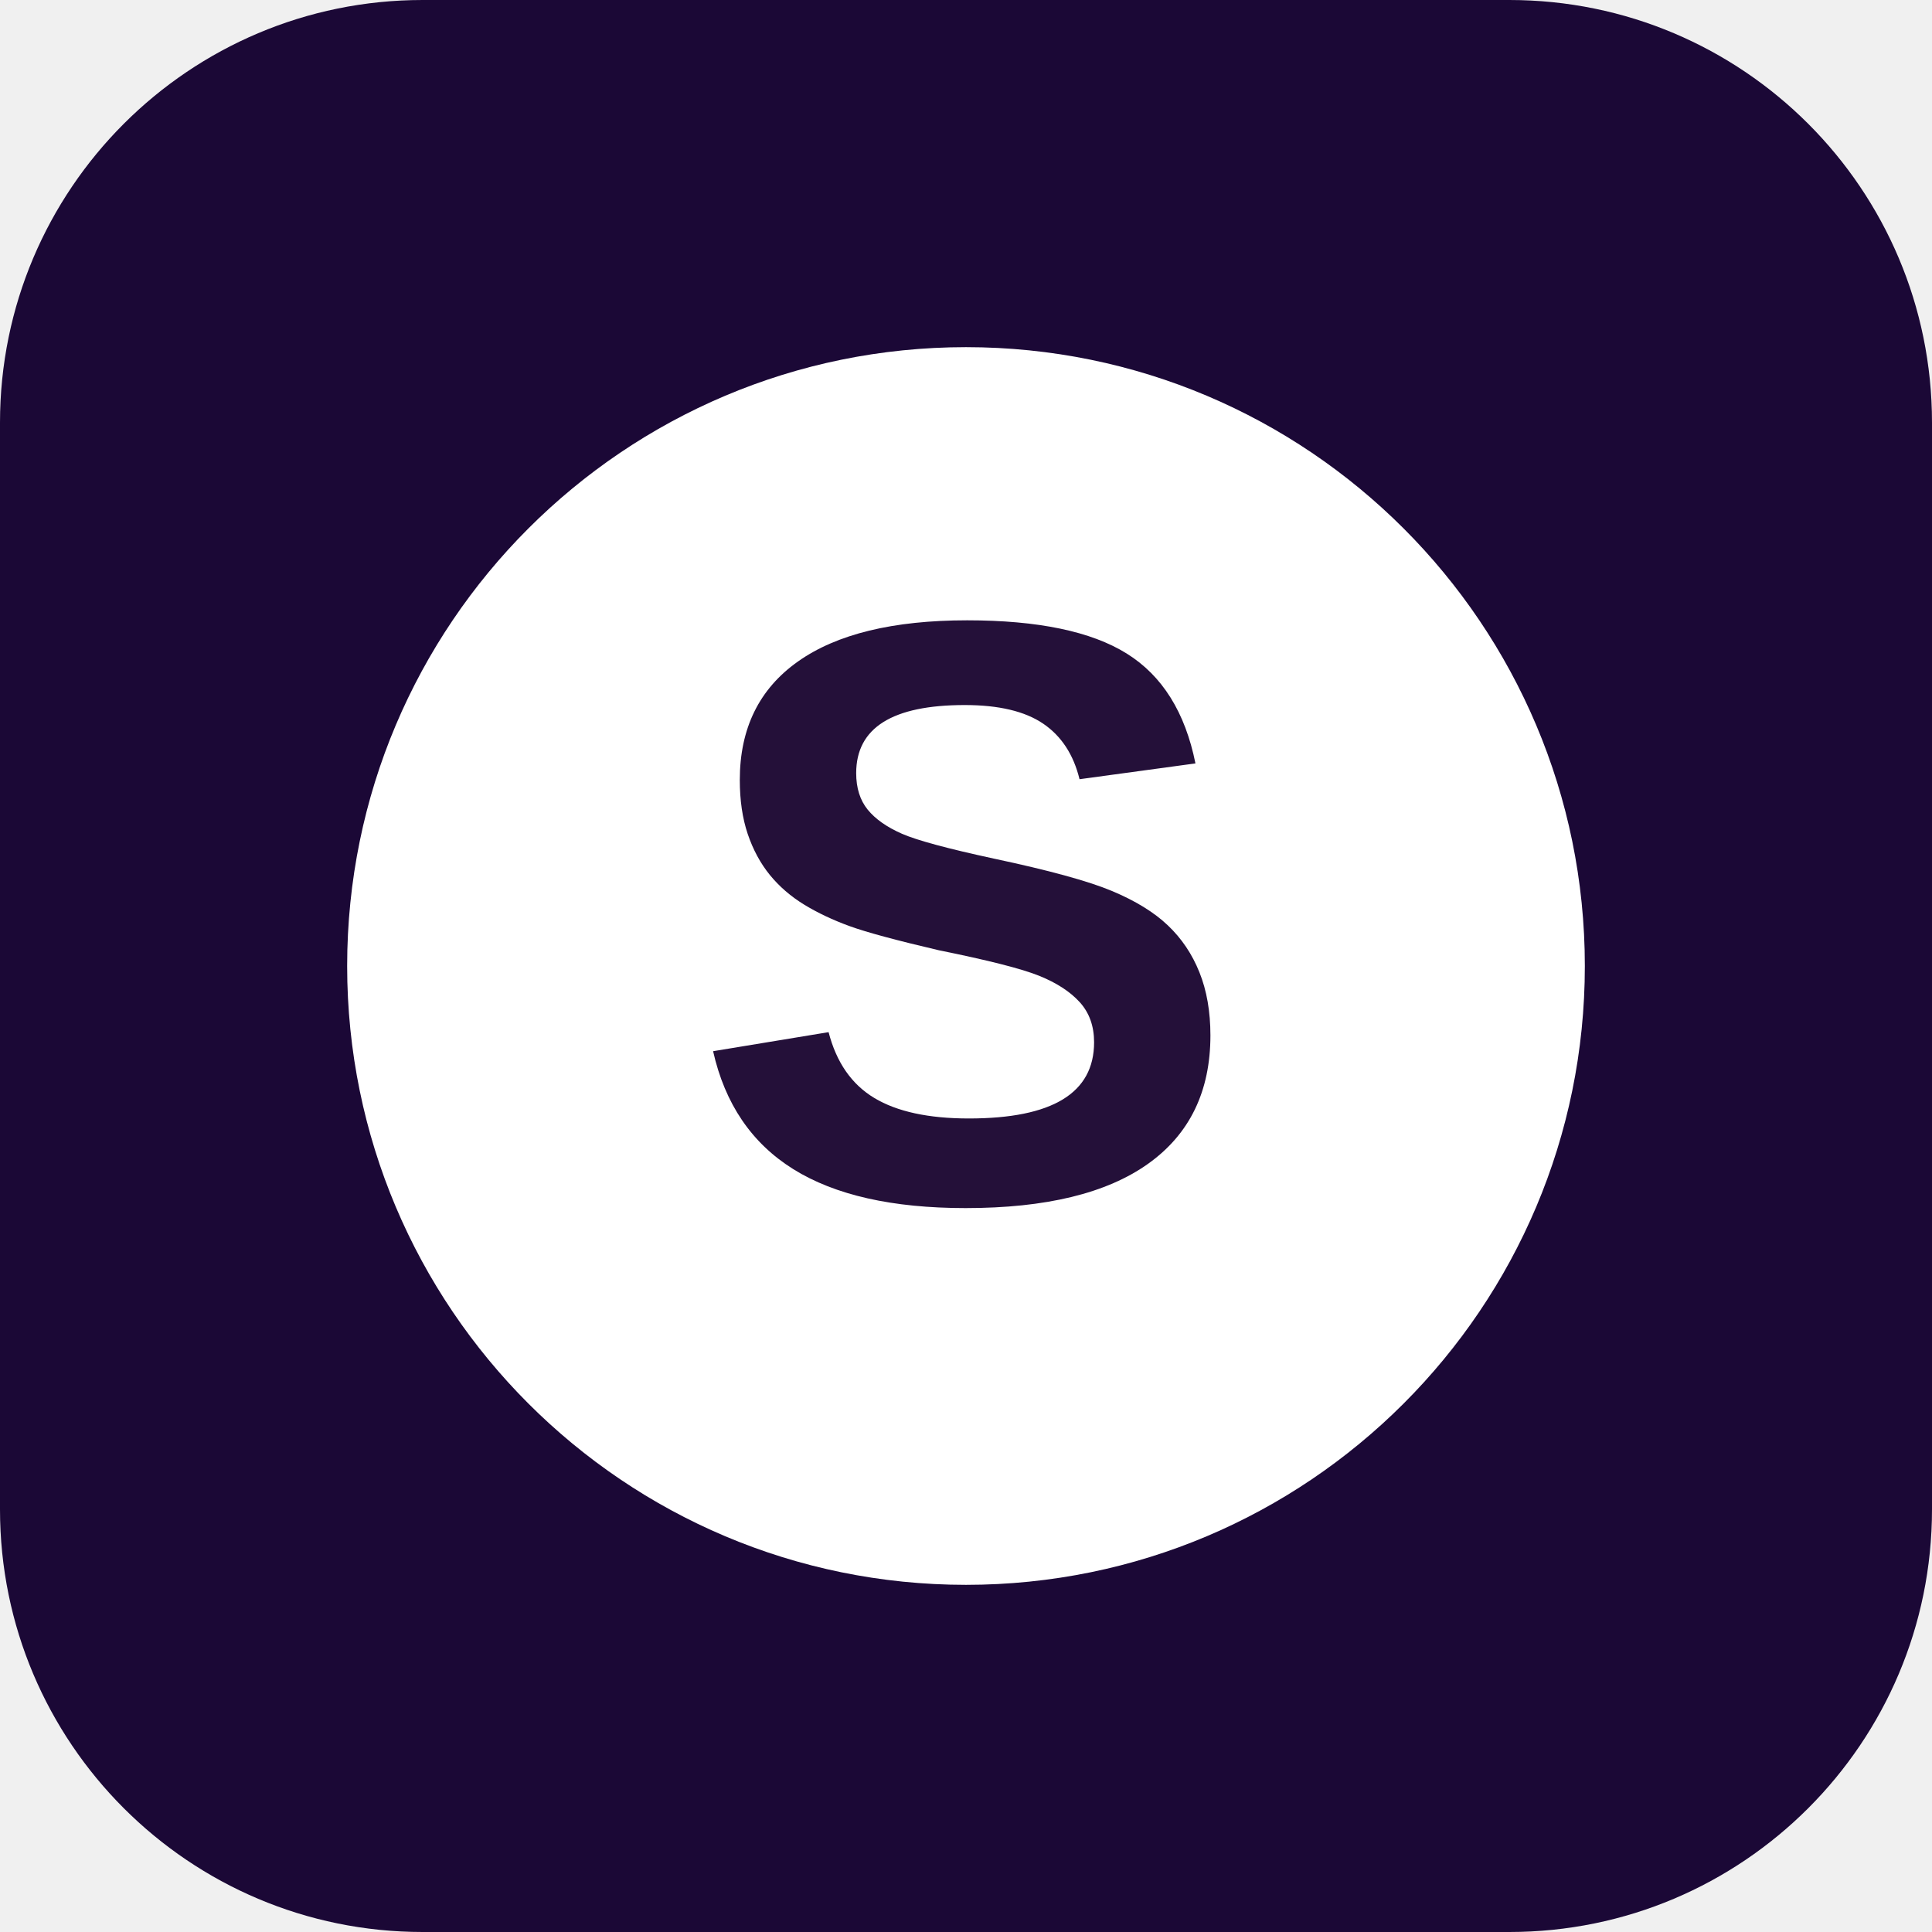
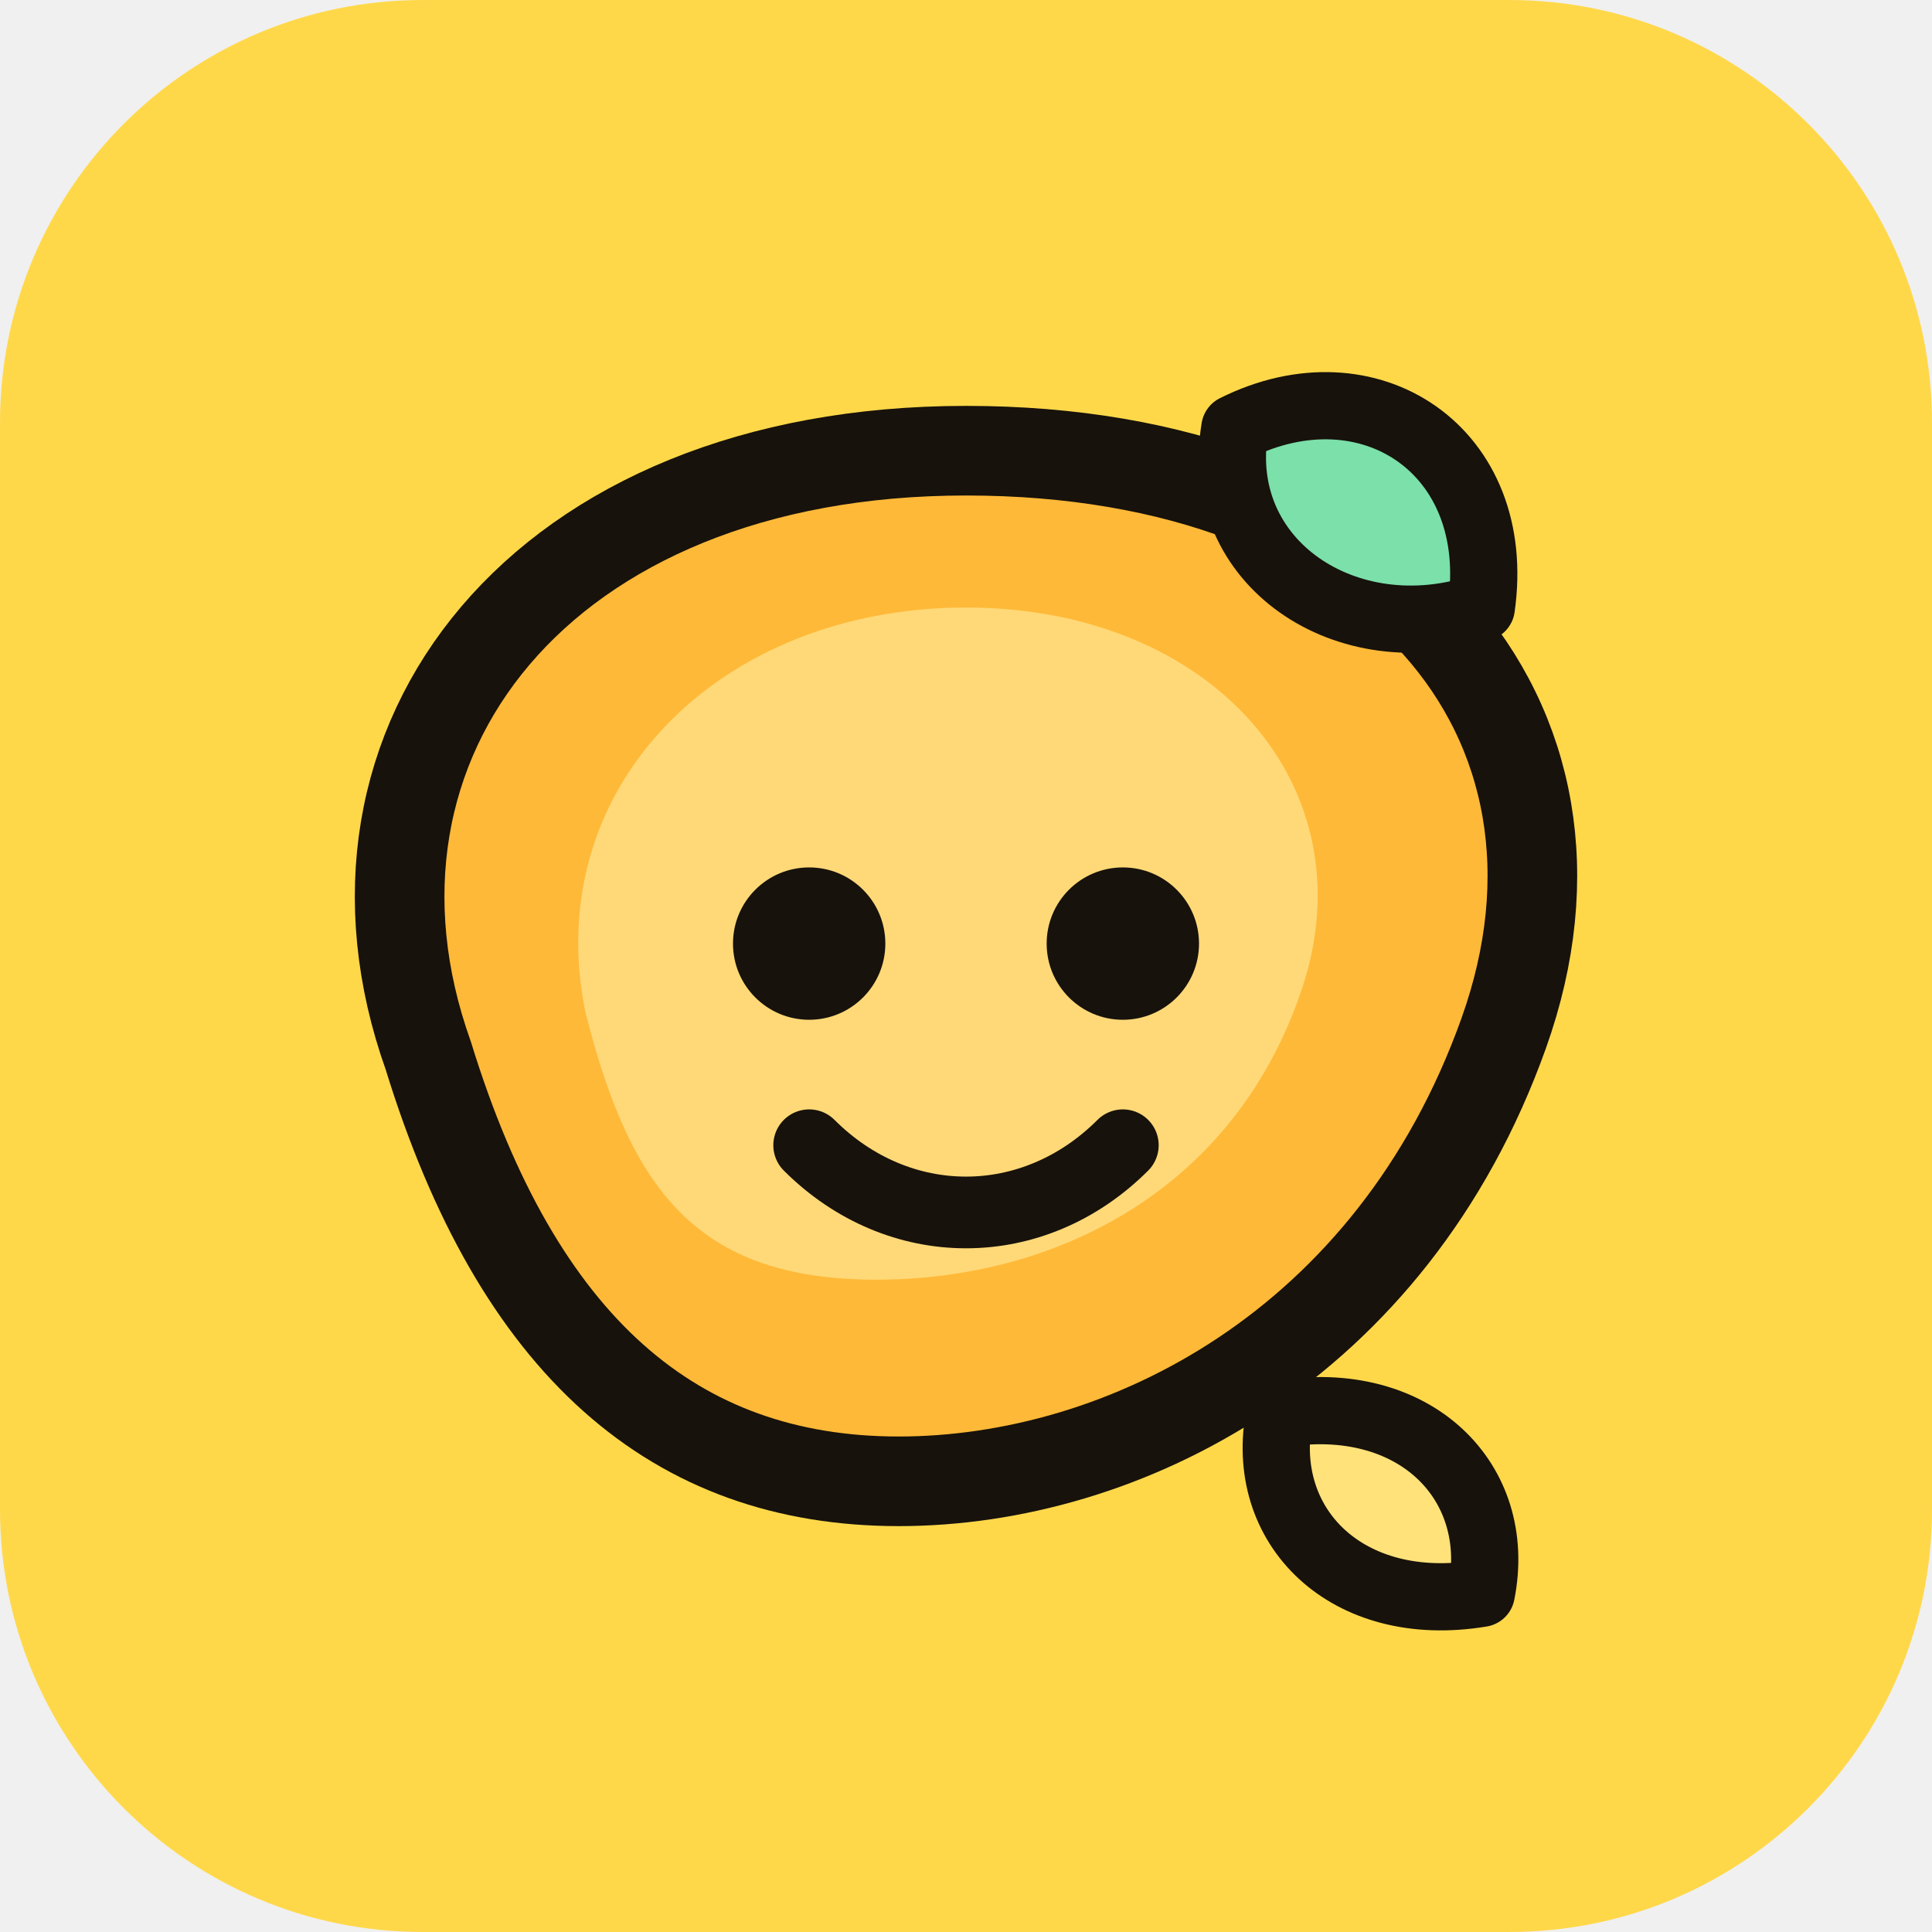
<svg xmlns="http://www.w3.org/2000/svg" viewBox="0 0 512 512">
-   <rect width="512" height="512" rx="112" fill="#1b0836" />
-   <circle cx="256" cy="256" r="164" fill="#ffffff" />
-   <text x="256" y="318" text-anchor="middle" font-family="Arial, Helvetica, sans-serif" font-size="220" font-weight="900" fill="#241039">S</text>
+   <rect width="512" height="512" rx="112" fill="#ffd84a" />
+   <svg x="66.0" y="66.0" width="380" height="380" viewBox="0 0 64 64">
+     <path d="M8 36C3 22 13 9 32 9c19 0 29 12 24 26-5 14-17 20-27 20-10 0-17-6-21-19z" fill="#ffb938" stroke="#17120c" stroke-width="4" stroke-linejoin="round" />
+     <path d="M15 34c-2-10 6-18 17-18s18 8 15 17c-3 9-11 13-19 13s-11-4-13-12z" fill="#ffd978" />
+     <circle cx="25" cy="31" r="3.4" fill="#17120c" />
+     <circle cx="39" cy="31" r="3.4" fill="#17120c" />
+     <path d="M25 40c4 4 10 4 14 0" fill="none" stroke="#17120c" stroke-width="3.2" stroke-linecap="round" />
+     <path d="M44 8c6-3 12 1 11 8-6 2-12-2-11-8z" fill="#7be0a9" stroke="#17120c" stroke-width="3" stroke-linejoin="round" />
+     <path d="M46 52c6-1 10 3 9 8-6 1-10-3-9-8z" fill="#ffe27a" stroke="#17120c" stroke-width="3" stroke-linejoin="round" />
+   </svg>
</svg>
